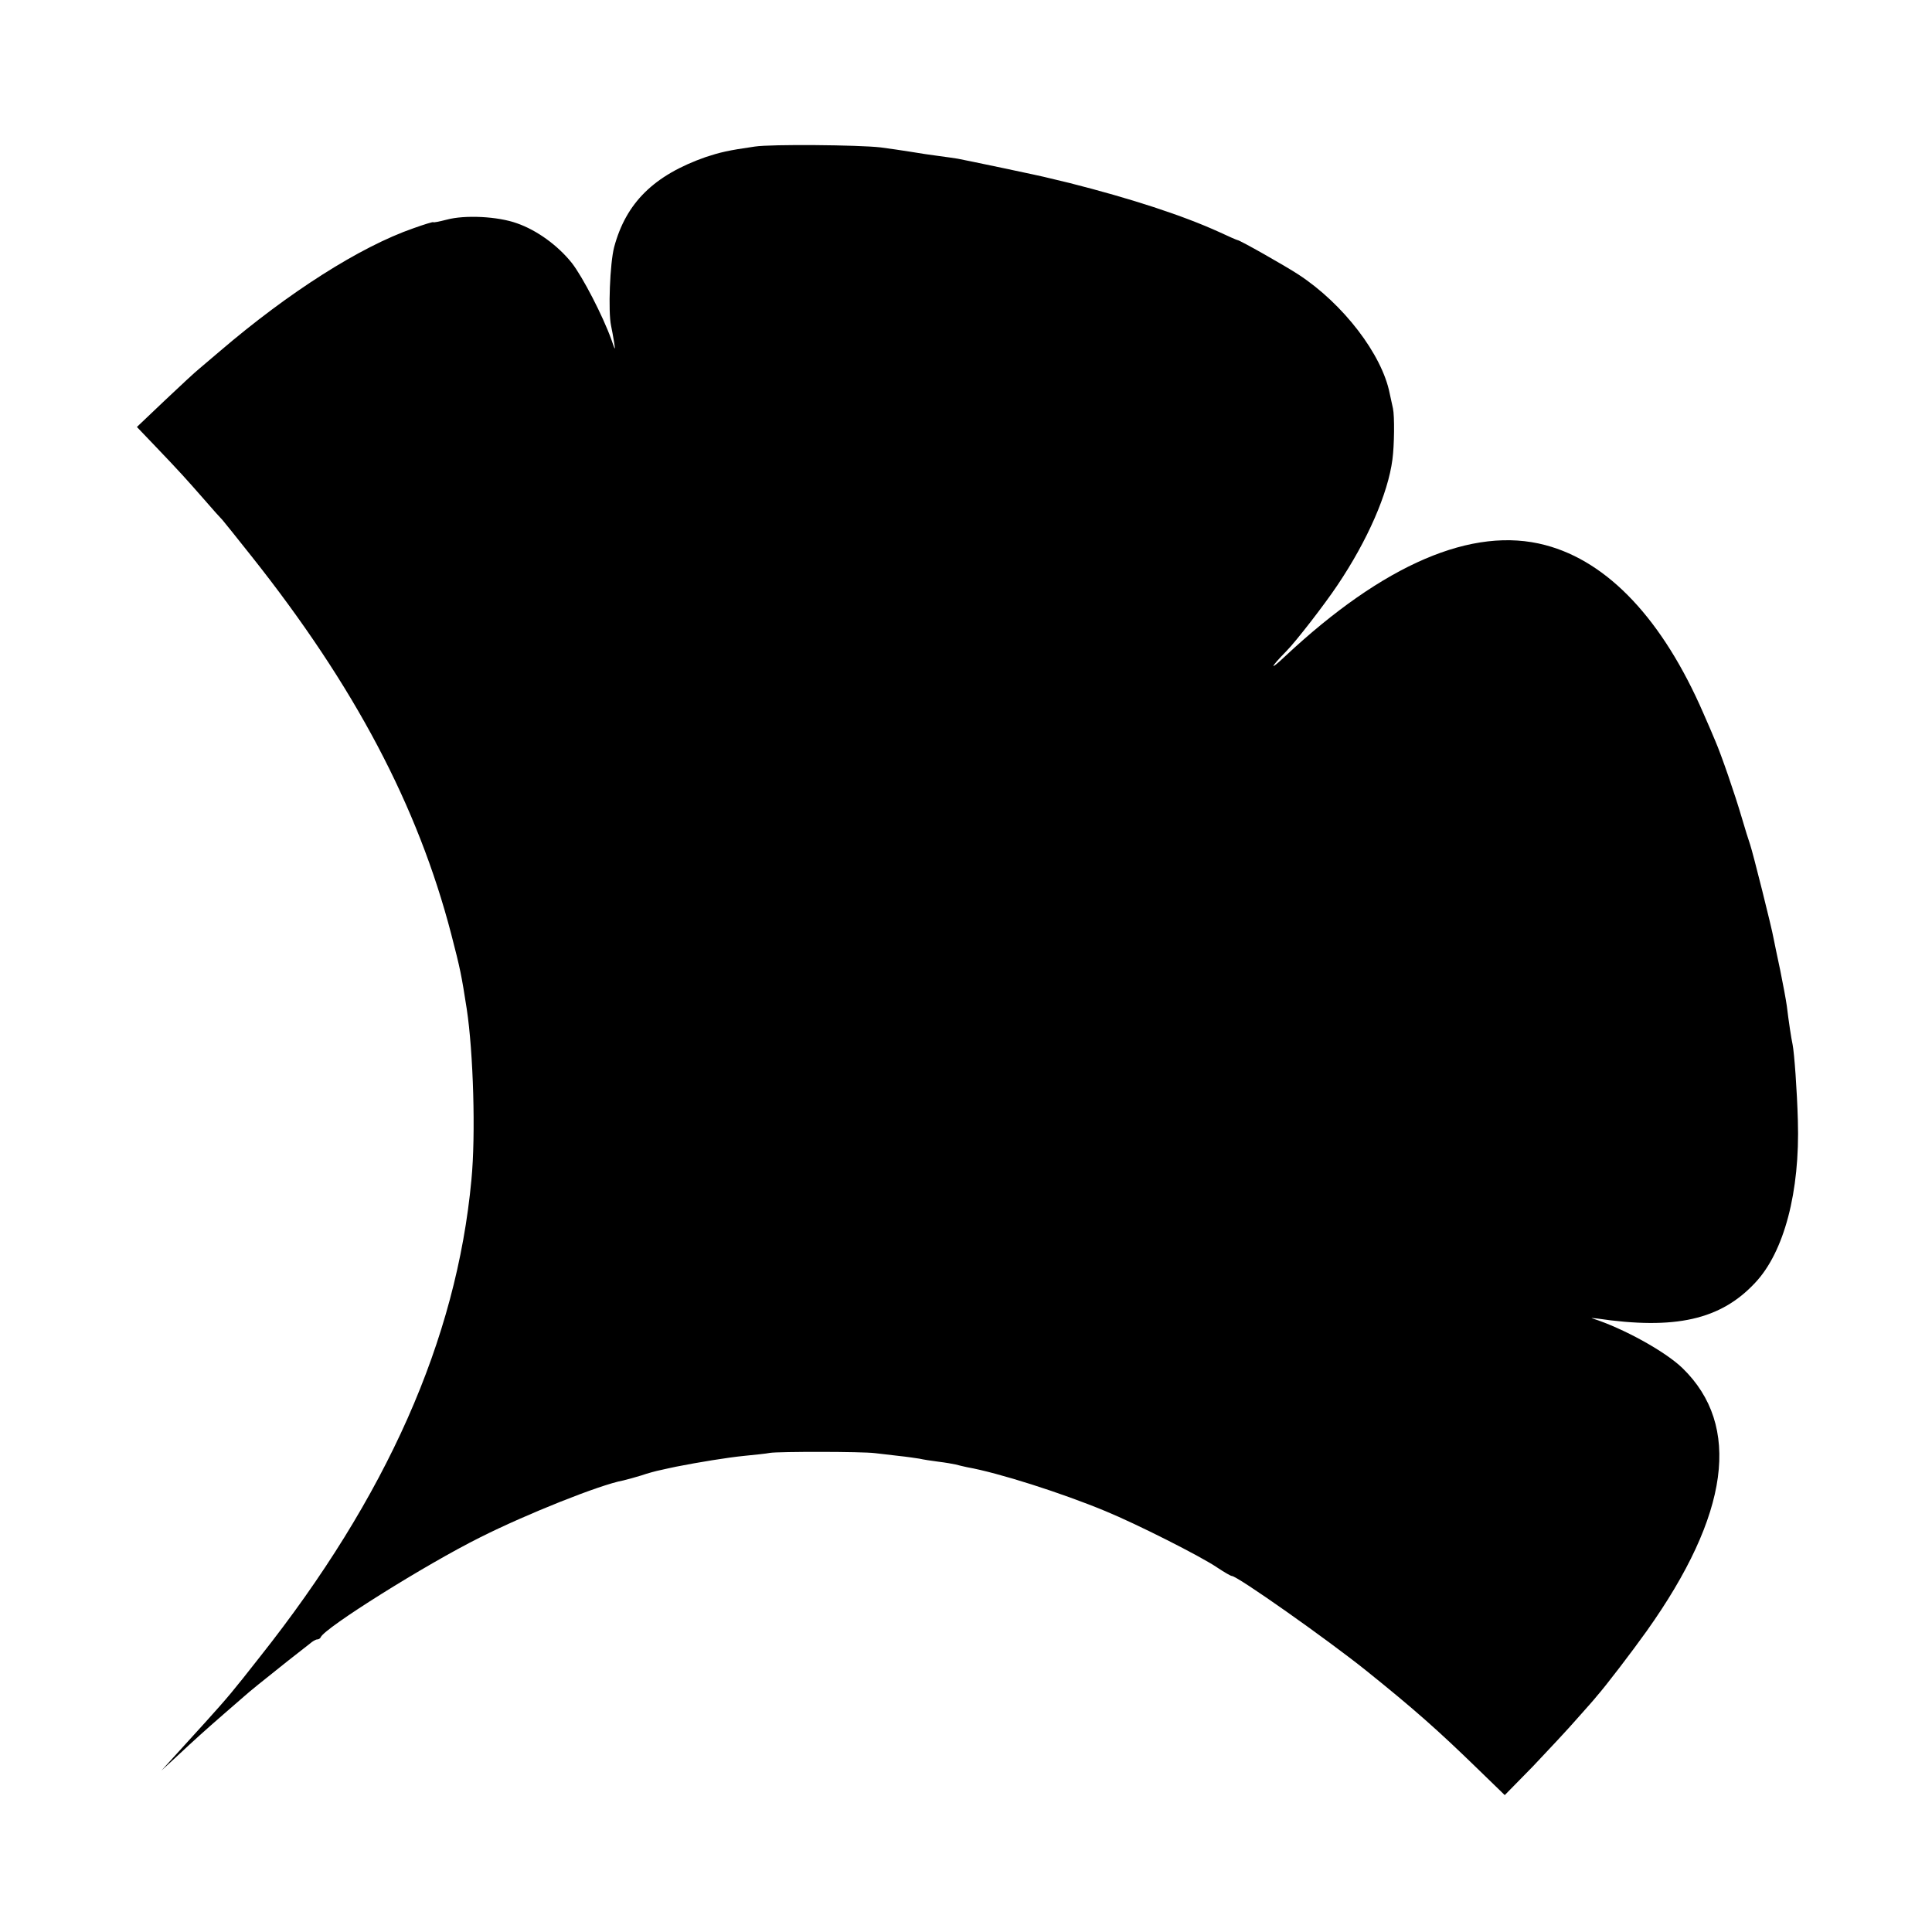
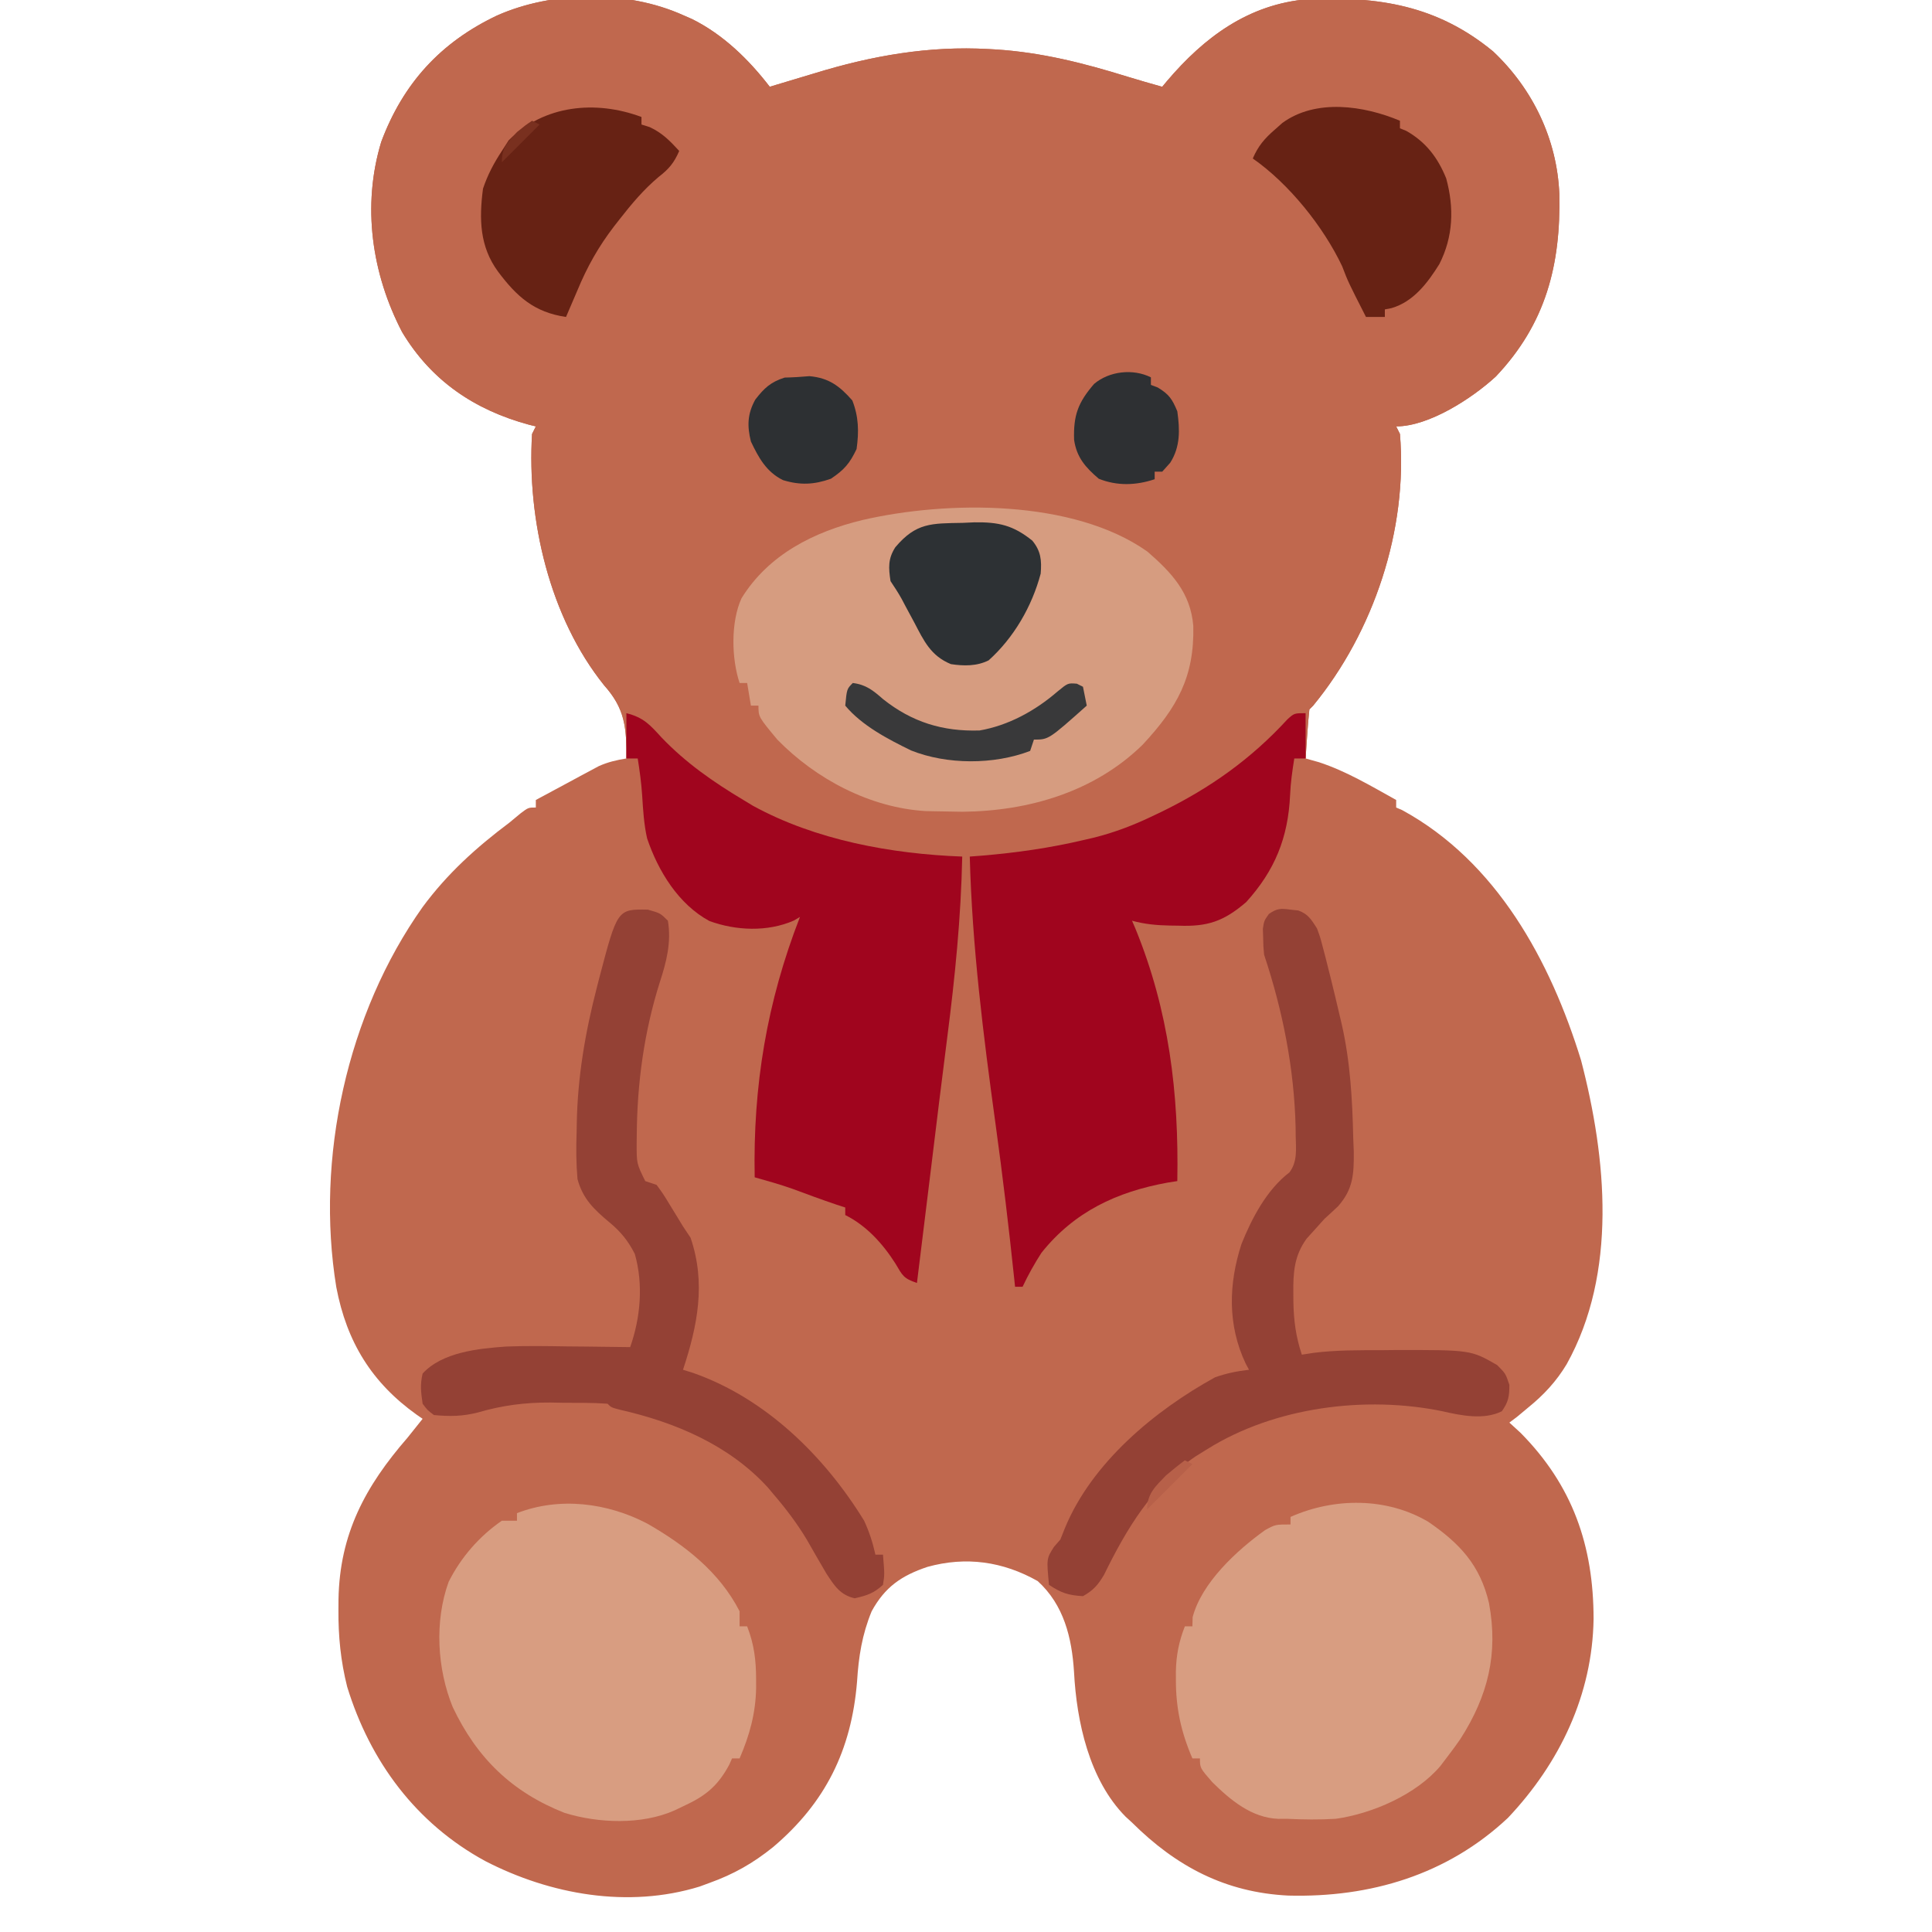
- <svg xmlns="http://www.w3.org/2000/svg" version="1.0" width="700pt" height="700pt" viewBox="0 0 700 700" preserveAspectRatio="xMidYMid meet">
-   <g transform="translate(0,700) scale(0.1,-0.1)" fill="#000000" stroke="none">
-     <path d="M2735 6469 c-98 -14 -126 -21 -178 -38 -188 -66 -289 -166 -332 -327 -15 -58 -22 -232 -11 -284 3 -14 8 -41 11 -60 5 -32 4 -31 -10 10 -31 86 -104 227 -143 277 -51 64 -127 119 -199 144 -69 25 -189 31 -255 13 -27 -7 -48 -11 -48 -9 0 2 -33 -8 -72 -22 -193 -67 -452 -232 -702 -446 -27 -23 -60 -51 -73 -62 -14 -11 -70 -63 -126 -116 l-101 -96 66 -69 c90 -94 114 -121 178 -194 30 -35 60 -68 66 -74 5 -6 53 -65 105 -131 374 -471 603 -905 724 -1370 33 -127 37 -148 56 -270 24 -157 33 -457 17 -620 -54 -579 -307 -1149 -767 -1729 -98 -125 -114 -144 -196 -235 -54 -59 -60 -66 -120 -132 l-40 -44 50 46 c76 71 104 96 175 158 36 31 70 61 76 66 14 13 72 60 154 125 36 28 73 57 83 65 9 8 21 15 26 15 5 0 11 3 13 8 14 34 381 264 578 362 167 84 435 191 518 206 13 3 42 11 65 18 23 8 56 17 72 20 17 4 41 9 55 12 81 16 185 33 245 39 39 4 81 8 95 11 32 5 334 5 380 -1 19 -2 58 -7 86 -10 29 -3 62 -8 75 -10 13 -3 44 -8 69 -11 25 -3 53 -8 62 -10 10 -3 29 -7 42 -10 113 -20 342 -93 501 -159 112 -46 346 -164 406 -205 24 -16 48 -30 52 -30 20 0 346 -230 487 -343 173 -139 259 -215 403 -355 l99 -96 102 104 c55 58 128 136 161 174 33 37 65 73 70 80 32 36 129 163 181 236 301 423 344 745 130 953 -63 61 -216 145 -326 180 -8 2 -1 2 15 0 284 -42 449 -5 574 129 105 111 163 330 155 588 -3 110 -13 245 -19 275 -5 23 -14 82 -21 140 -3 22 -14 81 -24 130 -11 50 -21 101 -24 115 -6 36 -75 311 -85 340 -5 14 -19 59 -31 100 -24 82 -74 227 -95 275 -7 17 -26 62 -43 100 -147 339 -345 550 -573 610 -263 70 -586 -69 -944 -404 -57 -54 -54 -41 5 19 35 35 140 171 186 240 109 162 183 332 199 455 7 51 8 158 2 185 -2 8 -7 33 -12 55 -28 141 -168 324 -330 430 -47 31 -213 125 -221 125 -2 0 -32 13 -66 29 -134 61 -322 122 -543 178 -33 8 -67 16 -75 18 -25 7 -303 65 -330 70 -14 2 -45 7 -70 10 -25 3 -70 10 -100 15 -30 5 -80 12 -110 16 -79 9 -396 12 -455 3z" />
-   </g>
+ <svg xmlns="http://www.w3.org/2000/svg" version="1.1" width="512" height="512">
+   <path d="M0 0 C0.801 0.351 1.601 0.701 2.426 1.062 C10.671 5.164 17.429 11.76 23 19 C23.513 18.841 24.026 18.683 24.555 18.52 C26.25 18.003 27.949 17.495 29.648 16.992 C31.418 16.468 33.187 15.943 34.95 15.399 C50.008 10.774 65.185 8.099 81 9 C81.633 9.036 82.266 9.072 82.917 9.108 C95.026 9.888 106.184 12.712 117.744 16.305 C120.816 17.251 123.905 18.129 127 19 C127.412 18.504 127.825 18.007 128.25 17.496 C138.117 5.889 149.829 -2.883 165.582 -4.219 C184.235 -5.005 199.824 -2.622 214.688 9.625 C225.2 19.535 231.634 32.901 232.238 47.371 C232.65 66.141 228.688 81.772 215.41 95.781 C209.167 101.528 197.711 109 189 109 C189.33 109.66 189.66 110.32 190 111 C192.123 136.324 183.035 163.486 167 183 C166.67 183.33 166.34 183.66 166 184 C165.765 186.183 165.586 188.372 165.438 190.562 C165.354 191.76 165.27 192.958 165.184 194.191 C165.123 195.118 165.062 196.045 165 197 C166.176 197.33 167.351 197.66 168.562 198 C175.801 200.378 182.362 204.318 189 208 C189 208.66 189 209.32 189 210 C189.521 210.224 190.042 210.449 190.578 210.68 C215.63 224.337 229.883 250.646 238 277 C244.763 302.942 247.663 333.313 234.188 357.52 C231.455 362.074 228.12 365.662 224 369 C222.515 370.238 222.515 370.238 221 371.5 C220.34 371.995 219.68 372.49 219 373 C219.969 373.887 220.939 374.774 221.938 375.688 C235.768 389.658 241.299 405.602 241.315 425.045 C241.009 445.103 232.362 463.207 218.625 477.75 C202.536 492.867 182.116 498.912 160.43 498.348 C143.739 497.536 130.71 490.627 119 479 C118.153 478.223 118.153 478.223 117.289 477.43 C107.637 467.675 104.308 452.203 103.625 439.062 C103.05 429.952 100.919 421.304 94 415 C84.783 409.795 75.003 408.405 64.75 411.25 C57.892 413.561 53.523 416.562 50 423 C47.448 429.206 46.539 435.033 46.125 441.688 C44.63 459.783 37.776 473.716 23.875 485.5 C18.565 489.779 13.408 492.702 7 495 C6.135 495.318 5.27 495.637 4.379 495.965 C-14.542 501.789 -35.171 498.099 -52.408 489.201 C-70.727 479.237 -82.918 462.817 -89 443 C-90.715 436.185 -91.358 429.642 -91.312 422.625 C-91.307 421.706 -91.301 420.787 -91.295 419.84 C-90.986 402.504 -84.226 389.92 -73 377 C-71.659 375.339 -70.324 373.674 -69 372 C-69.496 371.66 -69.993 371.319 -70.504 370.969 C-82.466 362.434 -89.105 351.672 -91.875 337.125 C-97.434 303.055 -89.054 264.64 -69 236.375 C-62.453 227.503 -54.779 220.58 -46 214 C-44.546 212.793 -44.546 212.793 -43.062 211.562 C-41 210 -41 210 -39 210 C-39 209.34 -39 208.68 -39 208 C-35.943 206.344 -32.879 204.702 -29.812 203.062 C-28.948 202.594 -28.084 202.125 -27.193 201.643 C-26.352 201.195 -25.511 200.747 -24.645 200.285 C-23.875 199.871 -23.105 199.458 -22.312 199.031 C-19.878 197.946 -17.624 197.424 -15 197 C-14.912 188.859 -15.448 183.74 -20.898 177.617 C-35.376 159.587 -41.362 133.708 -40 111 C-39.67 110.34 -39.34 109.68 -39 109 C-39.594 108.853 -40.189 108.706 -40.801 108.555 C-55.231 104.65 -66.691 96.916 -74.43 84.012 C-82.487 68.559 -85.102 50.513 -79.969 33.594 C-74.195 18.135 -64.275 7.233 -49.312 0.125 C-34.494 -6.466 -14.818 -6.654 0 0 Z " fill="#C0684E" transform="translate(181,4)" />
+   <path d="M0 0 C0.801 0.351 1.601 0.701 2.426 1.062 C10.671 5.164 17.429 11.76 23 19 C23.513 18.841 24.026 18.683 24.555 18.52 C26.25 18.003 27.949 17.495 29.648 16.992 C31.418 16.468 33.187 15.943 34.95 15.399 C50.008 10.774 65.185 8.099 81 9 C81.633 9.036 82.266 9.072 82.917 9.108 C95.026 9.888 106.184 12.712 117.744 16.305 C120.816 17.251 123.905 18.129 127 19 C127.412 18.504 127.825 18.007 128.25 17.496 C138.117 5.889 149.829 -2.883 165.582 -4.219 C184.235 -5.005 199.824 -2.622 214.688 9.625 C225.2 19.535 231.634 32.901 232.238 47.371 C232.65 66.141 228.688 81.772 215.41 95.781 C209.167 101.528 197.711 109 189 109 C189.33 109.66 189.66 110.32 190 111 C192.123 136.324 183.035 163.486 167 183 C166.67 183.33 166.34 183.66 166 184 C165.765 186.183 165.586 188.372 165.438 190.562 C165.354 191.76 165.27 192.958 165.184 194.191 C165.123 195.118 165.062 196.045 165 197 C164.01 197 163.02 197 162 197 C161.482 200.254 161.024 203.419 160.887 206.715 C160.367 218.005 156.853 226.673 149.258 235.062 C143.301 240.174 138.989 241.616 131.312 241.312 C130.567 241.303 129.821 241.293 129.053 241.283 C125.554 241.211 122.367 240.929 119 240 C119.303 240.706 119.606 241.413 119.918 242.141 C128.786 263.861 131.43 285.705 131 309 C130.14 309.135 129.28 309.271 128.395 309.41 C114.958 311.857 103.689 317.107 95 328 C93.121 330.913 91.475 333.864 90 337 C89.34 337 88.68 337 88 337 C87.903 336.064 87.903 336.064 87.804 335.109 C86.277 320.534 84.501 306.016 82.5 291.5 C77.123 252.395 77.123 252.395 76.211 233.625 C76.097 230.891 76.097 230.891 75 228 C73.927 231.219 73.682 233.941 73.422 237.324 C73.315 238.656 73.208 239.988 73.1 241.319 C73.043 242.028 72.987 242.738 72.929 243.468 C71.335 263.254 68.884 282.907 66.314 302.585 C65.801 306.532 65.295 310.479 64.789 314.426 C63.866 321.618 62.936 328.809 62 336 C58.416 334.805 58.176 334.025 56.312 330.875 C52.957 325.61 48.663 320.831 43 318 C43 317.34 43 316.68 43 316 C41.855 315.629 41.855 315.629 40.688 315.25 C36.723 313.906 32.802 312.462 28.879 311 C25.613 309.866 22.331 308.925 19 308 C18.527 283.807 22.207 261.599 31 239 C30.468 239.313 29.935 239.626 29.387 239.949 C22.429 243.012 14.031 242.65 7 240.082 C-1.191 235.65 -6.582 226.857 -9.516 218.164 C-10.351 214.431 -10.58 210.667 -10.816 206.855 C-11.03 203.526 -11.476 200.293 -12 197 C-12.99 197 -13.98 197 -15 197 C-14.991 196.166 -14.982 195.332 -14.973 194.473 C-15.167 187.087 -16.012 183.107 -20.898 177.617 C-35.376 159.587 -41.362 133.708 -40 111 C-39.67 110.34 -39.34 109.68 -39 109 C-39.594 108.853 -40.189 108.706 -40.801 108.555 C-55.231 104.65 -66.691 96.916 -74.43 84.012 C-82.487 68.559 -85.102 50.513 -79.969 33.594 C-74.195 18.135 -64.275 7.233 -49.312 0.125 C-34.494 -6.466 -14.818 -6.654 0 0 Z " fill="#C0684E" transform="translate(181,4)" />
+   <path d="M0 0 C6.459 5.616 11.428 10.931 12.152 19.699 C12.463 33.269 7.814 41.377 -1.234 51.133 C-14.018 63.683 -31.505 68.771 -49.023 68.941 C-51.378 68.914 -53.732 68.873 -56.086 68.816 C-56.953 68.8 -57.821 68.783 -58.715 68.766 C-73.467 67.915 -87.865 60.287 -98.086 49.816 C-103.086 43.807 -103.086 43.807 -103.086 40.816 C-103.746 40.816 -104.406 40.816 -105.086 40.816 C-105.416 38.836 -105.746 36.856 -106.086 34.816 C-106.746 34.816 -107.406 34.816 -108.086 34.816 C-110.243 28.345 -110.457 18.704 -107.586 12.379 C-100.44 0.788 -88.401 -5.26 -75.523 -8.371 C-53.106 -13.552 -19.662 -13.913 0 0 Z " fill="#D69C80" transform="translate(304.0859,146.1836)" />
+   <path d="M0 0 C0 3.96 0 7.92 0 12 C-0.99 12 -1.98 12 -3 12 C-3.518 15.254 -3.976 18.419 -4.113 21.715 C-4.633 33.005 -8.147 41.673 -15.742 50.062 C-21.699 55.174 -26.011 56.616 -33.688 56.312 C-34.806 56.298 -34.806 56.298 -35.947 56.283 C-39.446 56.211 -42.633 55.929 -46 55 C-45.697 55.706 -45.394 56.413 -45.082 57.141 C-36.214 78.861 -33.57 100.705 -34 124 C-34.86 124.135 -35.72 124.271 -36.605 124.41 C-50.042 126.857 -61.311 132.107 -70 143 C-71.879 145.913 -73.525 148.864 -75 152 C-75.66 152 -76.32 152 -77 152 C-77.065 151.376 -77.129 150.752 -77.196 150.109 C-78.64 136.33 -80.283 122.597 -82.173 108.874 C-85.422 85.279 -88.374 61.837 -89 38 C-87.872 37.914 -86.744 37.827 -85.582 37.738 C-76.525 36.962 -67.729 35.715 -58.875 33.625 C-58.024 33.428 -57.173 33.231 -56.296 33.029 C-50.542 31.609 -45.328 29.583 -40 27 C-39.373 26.7 -38.745 26.4 -38.099 26.091 C-25.319 19.849 -14.456 12.143 -4.805 1.617 C-3 0 -3 0 0 0 Z " fill="#A0051E" transform="translate(346,189)" />
+   <path d="M0 0 C4.595 1.149 6.257 3.102 9.312 6.438 C15.79 13.202 22.989 18.207 31 23 C32.241 23.752 32.241 23.752 33.508 24.52 C50.144 33.649 70.273 37.303 89 38 C88.674 54.135 87.085 69.985 85.024 85.976 C83.54 97.514 82.146 109.064 80.734 120.611 C79.955 126.971 79.173 133.331 78.391 139.691 C78.12 141.891 77.85 144.091 77.579 146.291 C77.386 147.861 77.193 149.43 77 151 C73.416 149.805 73.176 149.025 71.312 145.875 C67.957 140.61 63.663 135.831 58 133 C58 132.34 58 131.68 58 131 C56.855 130.629 56.855 130.629 55.688 130.25 C51.723 128.906 47.802 127.462 43.879 126 C40.613 124.866 37.331 123.925 34 123 C33.527 98.807 37.207 76.599 46 54 C45.468 54.313 44.935 54.626 44.387 54.949 C37.429 58.012 29.031 57.65 22 55.082 C13.809 50.65 8.418 41.857 5.484 33.164 C4.649 29.431 4.42 25.667 4.184 21.855 C3.97 18.526 3.524 15.293 3 12 C2.01 12 1.02 12 0 12 C0 8.04 0 4.08 0 0 Z " fill="#A0051E" transform="translate(166,189)" />
+   <path d="M0 0 C8.318 5.702 13.734 11.467 16.085 21.553 C18.58 34.988 15.817 46.142 8.484 57.578 C7.519 58.977 6.515 60.351 5.484 61.703 C4.734 62.692 3.984 63.681 3.211 64.699 C-3.169 72.261 -14.834 77.347 -24.516 78.703 C-28.876 78.972 -33.154 78.913 -37.516 78.703 C-38.629 78.709 -38.629 78.709 -39.766 78.715 C-46.808 78.445 -52.438 73.746 -57.262 68.977 C-60.516 65.234 -60.516 65.234 -60.516 62.703 C-61.176 62.703 -61.836 62.703 -62.516 62.703 C-65.523 55.736 -66.904 49.366 -66.891 41.828 C-66.892 41.115 -66.893 40.403 -66.895 39.668 C-66.805 35.335 -66.094 31.732 -64.516 27.703 C-63.856 27.703 -63.196 27.703 -62.516 27.703 C-62.495 26.899 -62.474 26.094 -62.453 25.266 C-60.053 16.146 -50.794 7.608 -43.266 2.203 C-40.516 0.703 -40.516 0.703 -36.516 0.703 C-36.516 0.043 -36.516 -0.617 -36.516 -1.297 C-24.903 -6.458 -11.016 -6.512 0 0 Z " fill="#D89D81" transform="translate(378.5156,403.2969)" />
+   <path d="M0 0 C9.97 5.707 19.137 12.805 24.5 23.25 C24.5 24.57 24.5 25.89 24.5 27.25 C25.16 27.25 25.82 27.25 26.5 27.25 C28.357 31.988 28.884 36.331 28.875 41.375 C28.876 42.115 28.878 42.856 28.879 43.619 C28.752 50.307 27.152 56.105 24.5 62.25 C23.84 62.25 23.18 62.25 22.5 62.25 C22.253 62.807 22.005 63.364 21.75 63.938 C18.9 69.209 15.849 71.952 10.438 74.5 C9.395 75 8.352 75.5 7.277 76.016 C-1.41 79.877 -12.839 79.466 -21.875 76.688 C-35.8 71.201 -45.123 62.157 -51.527 48.637 C-55.654 38.511 -56.39 25.926 -52.609 15.457 C-49.343 8.959 -44.478 3.368 -38.5 -0.75 C-37.18 -0.75 -35.86 -0.75 -34.5 -0.75 C-34.5 -1.41 -34.5 -2.07 -34.5 -2.75 C-23.195 -7.133 -10.535 -5.498 0 0 Z " fill="#D89D81" transform="translate(171.5,403.75)" />
+   <path d="M0 0 C3.312 0.938 3.312 0.938 5.312 2.938 C6.262 8.658 4.938 13.815 3.172 19.223 C-0.978 32.332 -2.834 45.912 -2.938 59.625 C-2.947 60.392 -2.956 61.158 -2.966 61.948 C-2.979 67.284 -2.979 67.284 -0.688 71.938 C0.302 72.267 1.292 72.597 2.312 72.938 C4.066 75.336 4.066 75.336 5.875 78.312 C6.474 79.29 7.074 80.267 7.691 81.273 C8.226 82.153 8.761 83.032 9.312 83.938 C10.303 85.422 10.303 85.422 11.312 86.938 C15.436 98.926 13.178 110.273 9.312 121.938 C10.196 122.213 11.079 122.489 11.988 122.773 C31.231 129.512 46.805 144.825 57.312 161.938 C58.723 165.006 59.56 167.637 60.312 170.938 C60.972 170.938 61.633 170.938 62.312 170.938 C62.744 176.203 62.744 176.203 62.312 178.938 C59.848 181.191 58.034 181.775 54.812 182.5 C50.939 181.628 49.389 179.105 47.312 175.938 C45.558 172.964 43.847 169.966 42.133 166.969 C39.536 162.645 36.59 158.764 33.312 154.938 C32.568 154.05 32.568 154.05 31.809 153.145 C21.51 141.865 7.25 135.872 -7.316 132.551 C-9.688 131.938 -9.688 131.938 -10.688 130.938 C-14.617 130.652 -18.561 130.705 -22.5 130.688 C-23.587 130.667 -24.675 130.646 -25.795 130.625 C-32.575 130.593 -38.515 131.361 -45.032 133.253 C-49.108 134.303 -52.496 134.337 -56.688 133.938 C-58.398 132.66 -58.398 132.66 -59.688 130.938 C-60.14 127.77 -60.387 125.942 -59.688 122.938 C-54.47 117.26 -44.917 116.312 -37.506 115.781 C-32.108 115.577 -26.713 115.661 -21.312 115.75 C-19.69 115.765 -18.068 115.779 -16.445 115.791 C-12.526 115.824 -8.607 115.875 -4.688 115.938 C-1.937 108.154 -1.154 99.3 -3.457 91.246 C-5.193 87.817 -7.168 85.367 -10.138 82.907 C-14.262 79.461 -17.211 76.691 -18.646 71.411 C-19.007 67.226 -19.031 63.191 -18.875 59 C-18.863 58.251 -18.851 57.502 -18.838 56.73 C-18.62 44.326 -16.6 32.553 -13.5 20.562 C-13.307 19.808 -13.114 19.053 -12.915 18.276 C-8.087 -0.137 -8.087 -0.137 0 0 Z " fill="#944135" transform="translate(171.6875,241.0625)" />
+   <path d="M0 0 C0.681 0.073 1.361 0.147 2.062 0.223 C4.72 1.203 5.462 2.583 7 4.938 C7.844 7.217 7.844 7.217 8.5 9.727 C8.746 10.658 8.992 11.59 9.246 12.55 C9.495 13.544 9.744 14.538 10 15.562 C10.261 16.599 10.521 17.635 10.79 18.702 C11.547 21.776 12.28 24.855 13 27.938 C13.187 28.725 13.373 29.513 13.565 30.325 C15.841 40.317 16.394 50.333 16.625 60.562 C16.673 61.761 16.72 62.959 16.769 64.194 C16.803 70.089 16.63 73.986 12.668 78.543 C11.464 79.694 10.241 80.827 9 81.938 C7.883 83.155 6.777 84.382 5.688 85.625 C5.217 86.144 4.746 86.664 4.262 87.199 C0.944 91.77 0.678 96.255 0.75 101.75 C0.754 102.458 0.758 103.167 0.762 103.896 C0.844 108.895 1.425 113.211 3 117.938 C4.572 117.696 4.572 117.696 6.176 117.449 C12.167 116.705 18.159 116.753 24.188 116.75 C25.33 116.738 26.473 116.726 27.65 116.713 C47.771 116.679 47.771 116.679 54.75 120.688 C57 122.938 57 122.938 58 125.938 C58 129.006 57.749 130.452 56 132.938 C51.304 135.286 45.269 134.093 40.332 132.949 C19.868 128.715 -4.224 131.825 -22 142.938 C-23.045 143.585 -24.091 144.232 -25.168 144.898 C-36.698 152.761 -43.387 163.98 -49.43 176.293 C-51.044 179.012 -52.258 180.392 -55 181.938 C-58.877 181.7 -60.741 181.11 -64 178.938 C-64.672 171.994 -64.672 171.994 -62.688 168.875 C-62.131 168.236 -61.574 167.596 -61 166.938 C-60.587 165.906 -60.175 164.875 -59.75 163.812 C-52.609 146.549 -36.015 132.756 -20 123.938 C-16.89 122.849 -14.285 122.334 -11 121.938 C-11.289 121.401 -11.578 120.865 -11.875 120.312 C-16.715 110.094 -16.434 99.23 -13 88.625 C-10.261 81.784 -6.274 74.182 -0.281 69.633 C1.882 66.771 1.438 63.442 1.375 60 C1.366 59.209 1.358 58.418 1.349 57.602 C0.977 42.048 -2.087 26.676 -7 11.938 C-7.203 9.781 -7.203 9.781 -7.25 7.438 C-7.276 6.664 -7.302 5.891 -7.328 5.094 C-7 2.938 -7 2.938 -5.734 1.152 C-3.569 -0.364 -2.593 -0.349 0 0 Z " fill="#944135" transform="translate(342,241.0625)" />
+   <path d="M0 0 C0 0.66 0 1.32 0 2 C0.722 2.227 1.444 2.454 2.188 2.688 C5.532 4.248 7.516 6.303 10 9 C8.643 12.147 7.263 13.798 4.562 15.875 C0.56 19.247 -2.606 23.018 -5.812 27.125 C-6.28 27.723 -6.748 28.321 -7.23 28.937 C-11.376 34.329 -14.391 39.696 -17 46 C-17.561 47.313 -18.123 48.626 -18.688 49.938 C-19.121 50.948 -19.554 51.959 -20 53 C-28.436 51.759 -33.047 47.607 -38 41 C-42.902 34.344 -43.054 27.028 -42 19 C-40.769 15.327 -39.126 12.229 -37 9 C-36.402 8.072 -35.804 7.144 -35.188 6.188 C-25.839 -3.161 -12.204 -4.541 0 0 Z " fill="#672214" transform="translate(170,31)" />
+   <path d="M0 0 C0 0.66 0 1.32 0 2 C0.557 2.227 1.114 2.454 1.688 2.688 C6.909 5.651 10.045 9.803 12.262 15.285 C14.393 23.121 14.132 30.729 10.438 38 C7.342 42.961 3.605 47.943 -2.211 49.648 C-2.801 49.764 -3.392 49.88 -4 50 C-4 50.66 -4 51.32 -4 52 C-5.65 52 -7.3 52 -9 52 C-13.728 42.712 -13.728 42.712 -15.312 38.562 C-20.294 28.047 -29.421 16.679 -39 10 C-37.582 6.698 -35.893 4.724 -33.188 2.375 C-32.188 1.489 -32.188 1.489 -31.168 0.586 C-22.304 -5.899 -9.571 -4.03 0 0 Z " fill="#672214" transform="translate(371,32)" />
+   <path d="M0 0 C1.021 -0.046 2.042 -0.092 3.094 -0.139 C9.537 -0.234 13.39 0.643 18.445 4.707 C20.737 7.48 20.951 9.933 20.668 13.445 C18.368 22.124 13.548 30.45 6.875 36.438 C3.731 38.01 0.297 37.955 -3.125 37.438 C-8.454 35.245 -10.271 31.304 -12.812 26.438 C-13.586 25 -14.361 23.562 -15.137 22.125 C-15.471 21.489 -15.806 20.854 -16.151 20.199 C-17.056 18.561 -18.087 16.995 -19.125 15.438 C-19.666 11.919 -19.823 9.521 -17.852 6.461 C-12.344 -0.067 -8.306 0.149 0 0 Z " fill="#2D3134" transform="translate(255.125,138.5625)" />
+   <path d="M0 0 C0 0.66 0 1.32 0 2 C0.598 2.227 1.196 2.454 1.812 2.688 C4.8 4.48 5.65 5.76 7 9 C7.678 13.89 7.836 18.351 5.125 22.625 C4.073 23.801 4.073 23.801 3 25 C2.34 25 1.68 25 1 25 C1 25.66 1 26.32 1 27 C-3.947 28.649 -8.938 28.825 -13.812 26.875 C-17.299 23.886 -19.676 21.246 -20.352 16.562 C-20.564 10.062 -19.307 6.679 -15.062 1.75 C-11.064 -1.643 -4.754 -2.377 0 0 Z " fill="#2E3033" transform="translate(305,100)" />
+   <path d="M0 0 C5.171 0.462 7.993 2.604 11.375 6.438 C13.066 10.759 13.153 14.736 12.5 19.312 C10.688 23.146 9.2 24.846 5.688 27.188 C1.218 28.765 -2.459 28.936 -7.008 27.547 C-11.392 25.375 -13.453 21.643 -15.5 17.312 C-16.537 13.185 -16.422 9.987 -14.352 6.227 C-11.995 3.171 -10.273 1.559 -6.562 0.375 C-4.372 0.33 -2.182 0.195 0 0 Z " fill="#2D3033" transform="translate(214.5,99.6875)" />
+   <path d="M0 0 C3.55 0.452 5.414 2.001 8.062 4.312 C15.705 10.372 23.827 12.889 33.586 12.586 C41.258 11.269 48.41 7.324 54.262 2.25 C57 0 57 0 59.375 0.188 C59.911 0.456 60.447 0.724 61 1 C61.495 3.475 61.495 3.475 62 6 C51.893 15 51.893 15 48 15 C47.67 15.99 47.34 16.98 47 18 C37.392 21.691 24.962 21.682 15.438 17.875 C9.31 14.879 2.439 11.321 -2 6 C-1.579 1.579 -1.579 1.579 0 0 Z " fill="#39393A" transform="translate(226,181)" />
+   <path d="M0 0 C0.66 0.33 1.32 0.66 2 1 C-1.96 4.96 -5.92 8.92 -10 13 C-10 8.832 -7.761 6.858 -5 4 C-3.369 2.623 -1.713 1.273 0 0 Z " fill="#B76049" transform="translate(314,387)" />
+   <path d="M0 0 C0.66 0.33 1.32 0.66 2 1 C-1.3 4.3 -4.6 7.6 -8 11 C-8 7.023 -6.62 5.911 -4 3 C-1.75 1.188 -1.75 1.188 0 0 Z " fill="#79301F" transform="translate(141,32)" />
</svg>
